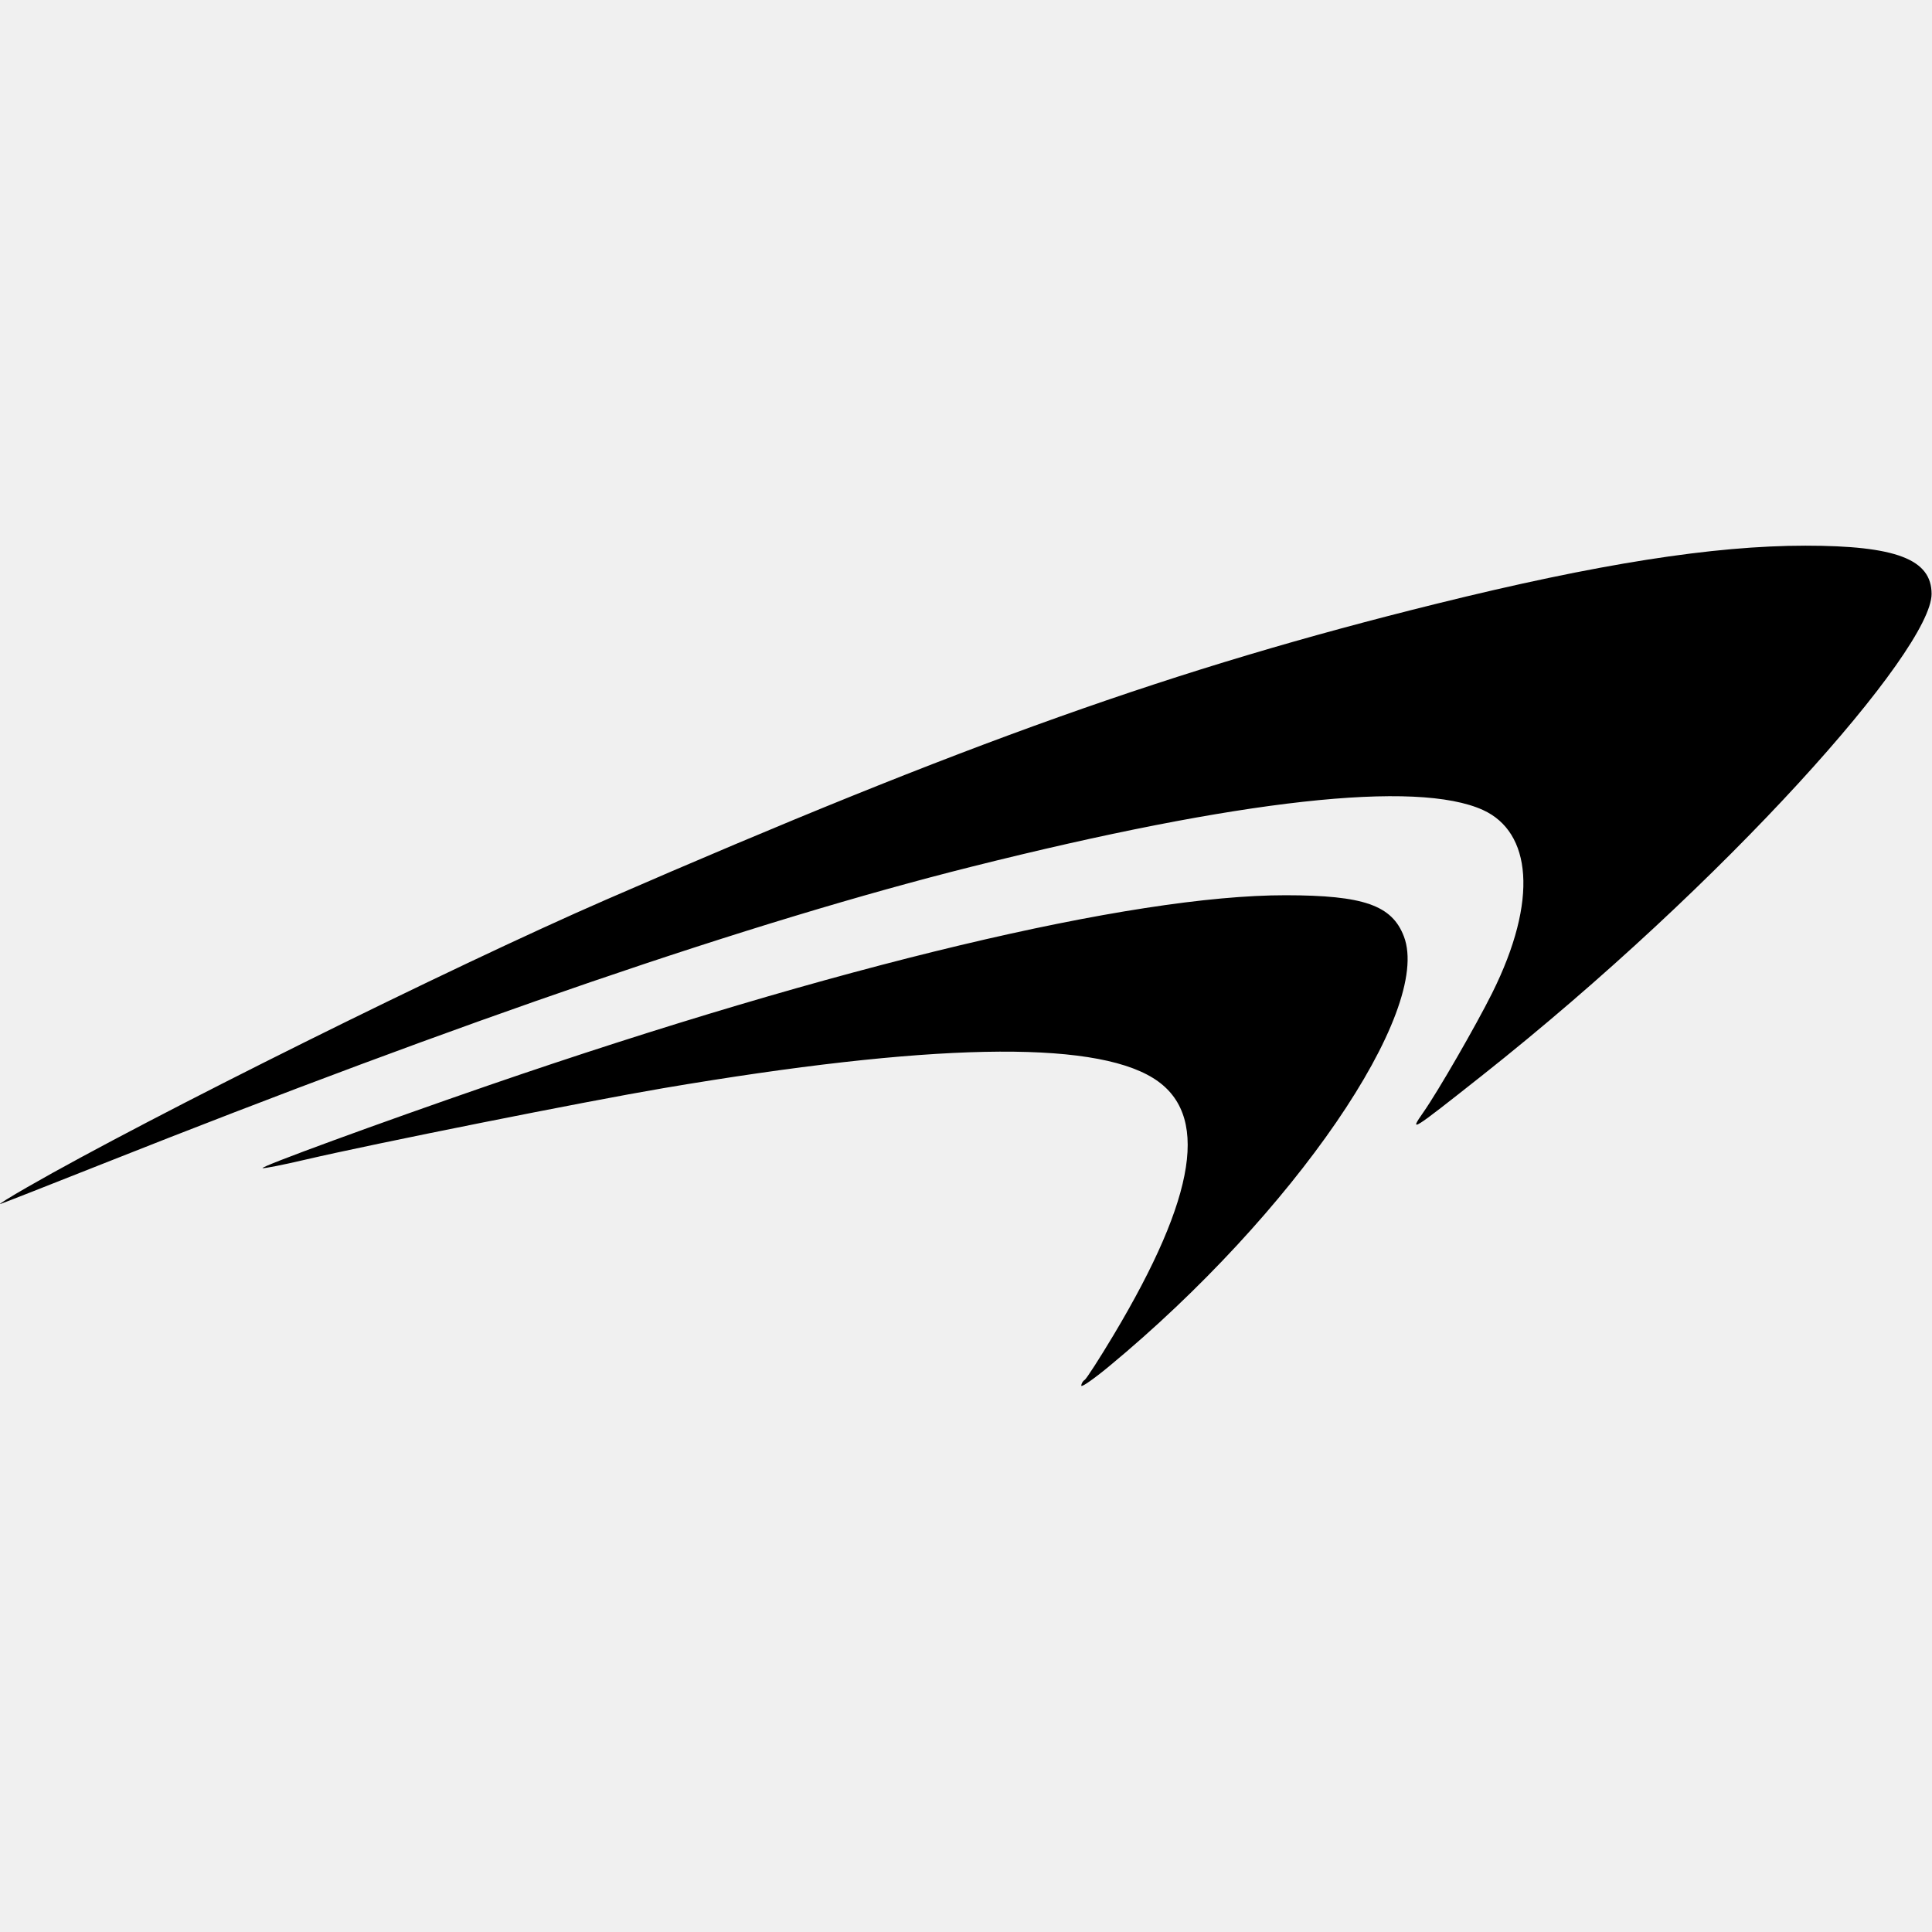
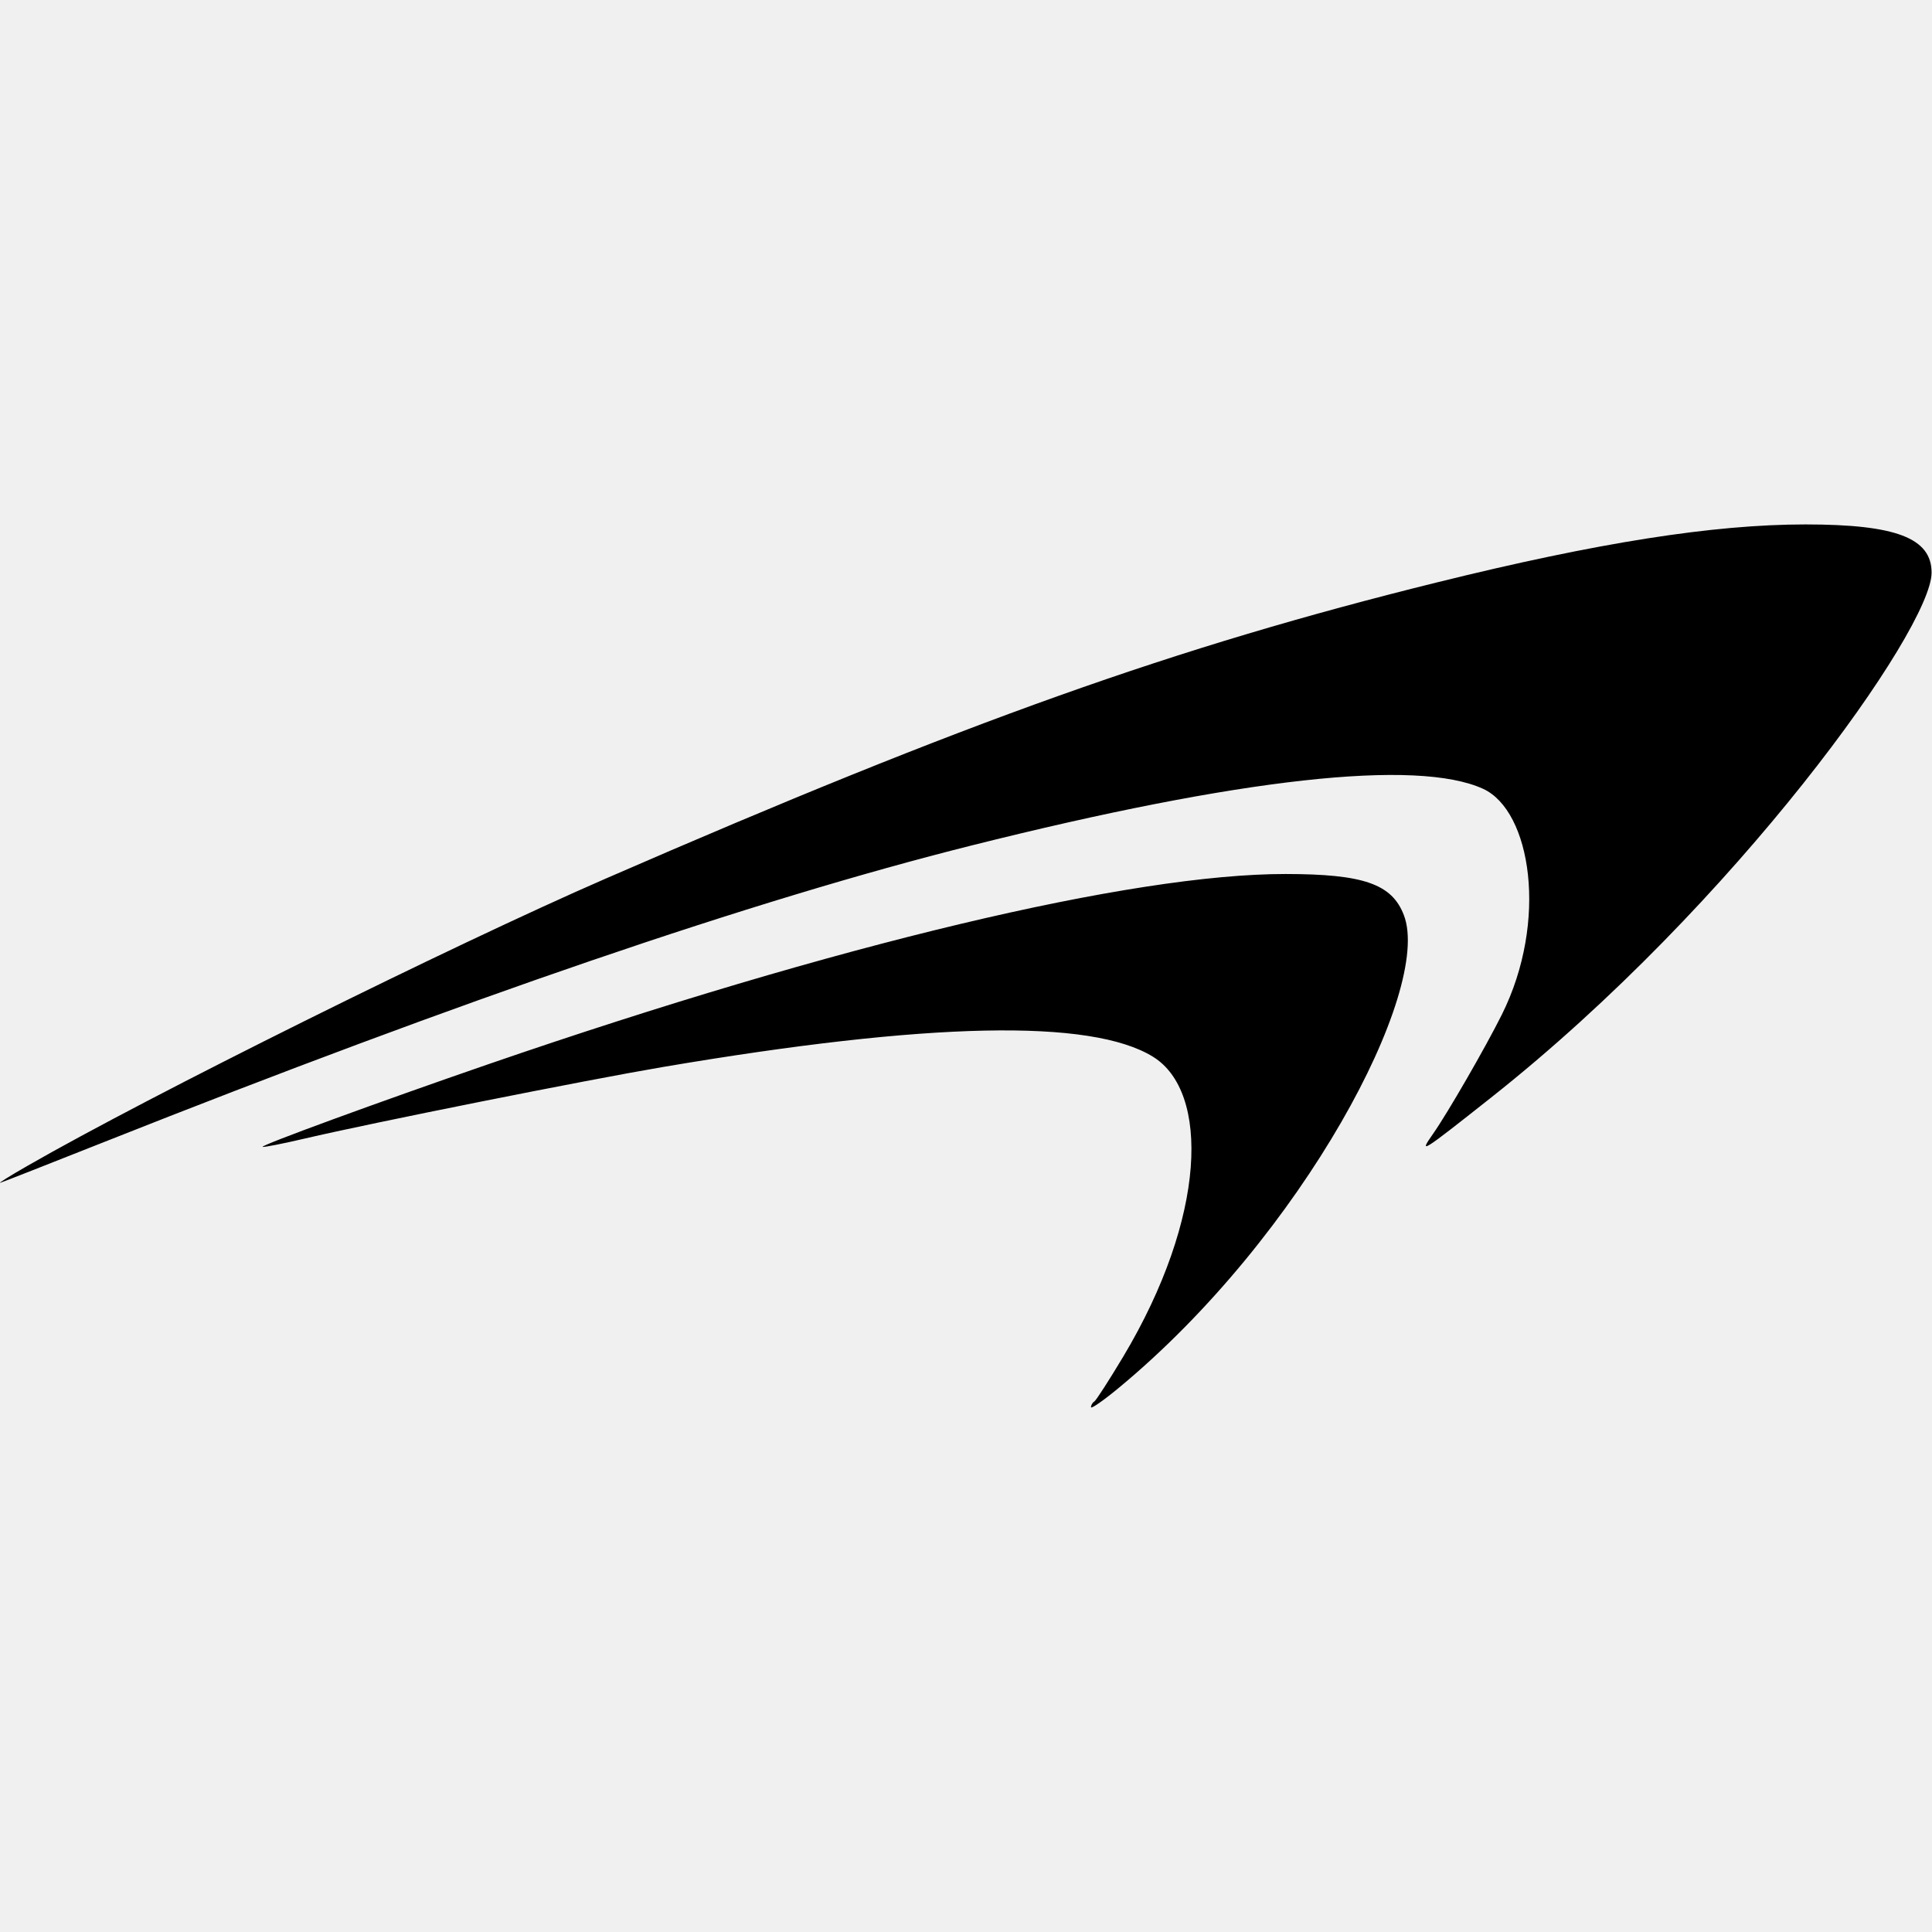
- <svg xmlns="http://www.w3.org/2000/svg" viewBox="0 -1040.5 3684 3684" fill="none">
-   <path d="M2061.87 1601.73C2061.87 1597.88 2064.69 1593 2068.19 1590.87C2071.63 1588.74 2096.36 1550.34 2123.15 1505.61C2282.68 1238.83 2306.79 1081.9 2198.59 1015.05C2080.56 942.157 1771.48 948.547 1264.95 1034.43C1117.59 1059.44 711.086 1140.65 581.448 1170.95C539.884 1180.7 503.611 1187.85 500.794 1186.89C494.336 1184.76 723.246 1100.94 931.751 1029.07C1594.78 800.693 2158.53 666.236 2451.68 666.58C2600.14 666.717 2654.28 685.611 2677.01 745.179C2731.43 887.674 2465.97 1274.55 2114.36 1565.25C2085.51 1589.09 2061.87 1605.51 2061.87 1601.73ZM52.387 1223.03C285.762 1088.91 859.341 804.06 1155.03 675.306C1843.54 375.613 2240.56 234.148 2739.46 110.684C3046.69 34.627 3266.81 0 3442.82 0C3615.26 0 3683.2 25.971 3683.2 91.997C3683.2 199.315 3291.42 642.221 2825.08 1011.1C2690.36 1117.66 2686.44 1120.07 2714.13 1080.42C2742.09 1040.51 2813.88 916.012 2845.07 853.559C2934.52 674.375 2919.32 545.933 2828.02 504.16C2701.75 446.379 2364.63 483.686 1852.34 612.234C1436.36 716.597 886.615 904.644 193.222 1179.74C93.057 1219.45 6.563 1253.46 0.861 1255.25C-4.841 1257.03 18.38 1242.54 52.387 1223.03Z" fill="black" />
+ <svg xmlns="http://www.w3.org/2000/svg" viewBox="0 -1000.0 3684 3684">
+   <style>path{fill:#000}@media (prefers-color-scheme:dark){path{fill:#fff}}</style>
+   <path d="M2080.35 1683.3C2080.35 1679.46 2083.16 1674.58 2086.67 1672.45C2090.1 1670.32 2114.83 1631.91 2141.63 1587.19C2301.15 1320.4 2306.79 1081.9 2198.59 1015.05C2080.56 942.157 1771.48 948.547 1264.95 1034.43C1117.59 1059.44 711.086 1140.65 581.448 1170.95C539.884 1180.7 503.611 1187.85 500.794 1186.89C494.336 1184.76 723.246 1100.94 931.751 1029.07C1594.78 800.693 2158.53 666.236 2451.68 666.58C2600.14 666.717 2654.28 685.611 2677.01 745.179C2731.43 887.674 2484.44 1356.13 2132.83 1646.82C2103.98 1670.66 2080.35 1687.08 2080.35 1683.3ZM52.387 1223.03C285.762 1088.91 859.341 804.06 1155.03 675.306C1843.54 375.613 2240.56 234.148 2739.46 110.684C3046.69 34.627 3266.81 0 3442.82 0C3615.26 0 3683.2 25.971 3683.2 91.997C3683.2 199.315 3309.89 723.796 2843.56 1092.67C2708.83 1199.24 2704.92 1201.64 2732.6 1162C2760.57 1122.08 2832.36 997.587 2863.55 935.133C2952.99 755.95 2919.32 545.933 2828.02 504.16C2701.75 446.379 2364.63 483.686 1852.34 612.234C1436.36 716.597 886.615 904.644 193.222 1179.74C93.057 1219.45 6.563 1253.46 0.861 1255.25C-4.841 1257.03 18.38 1242.54 52.387 1223.03Z" />
</svg>
